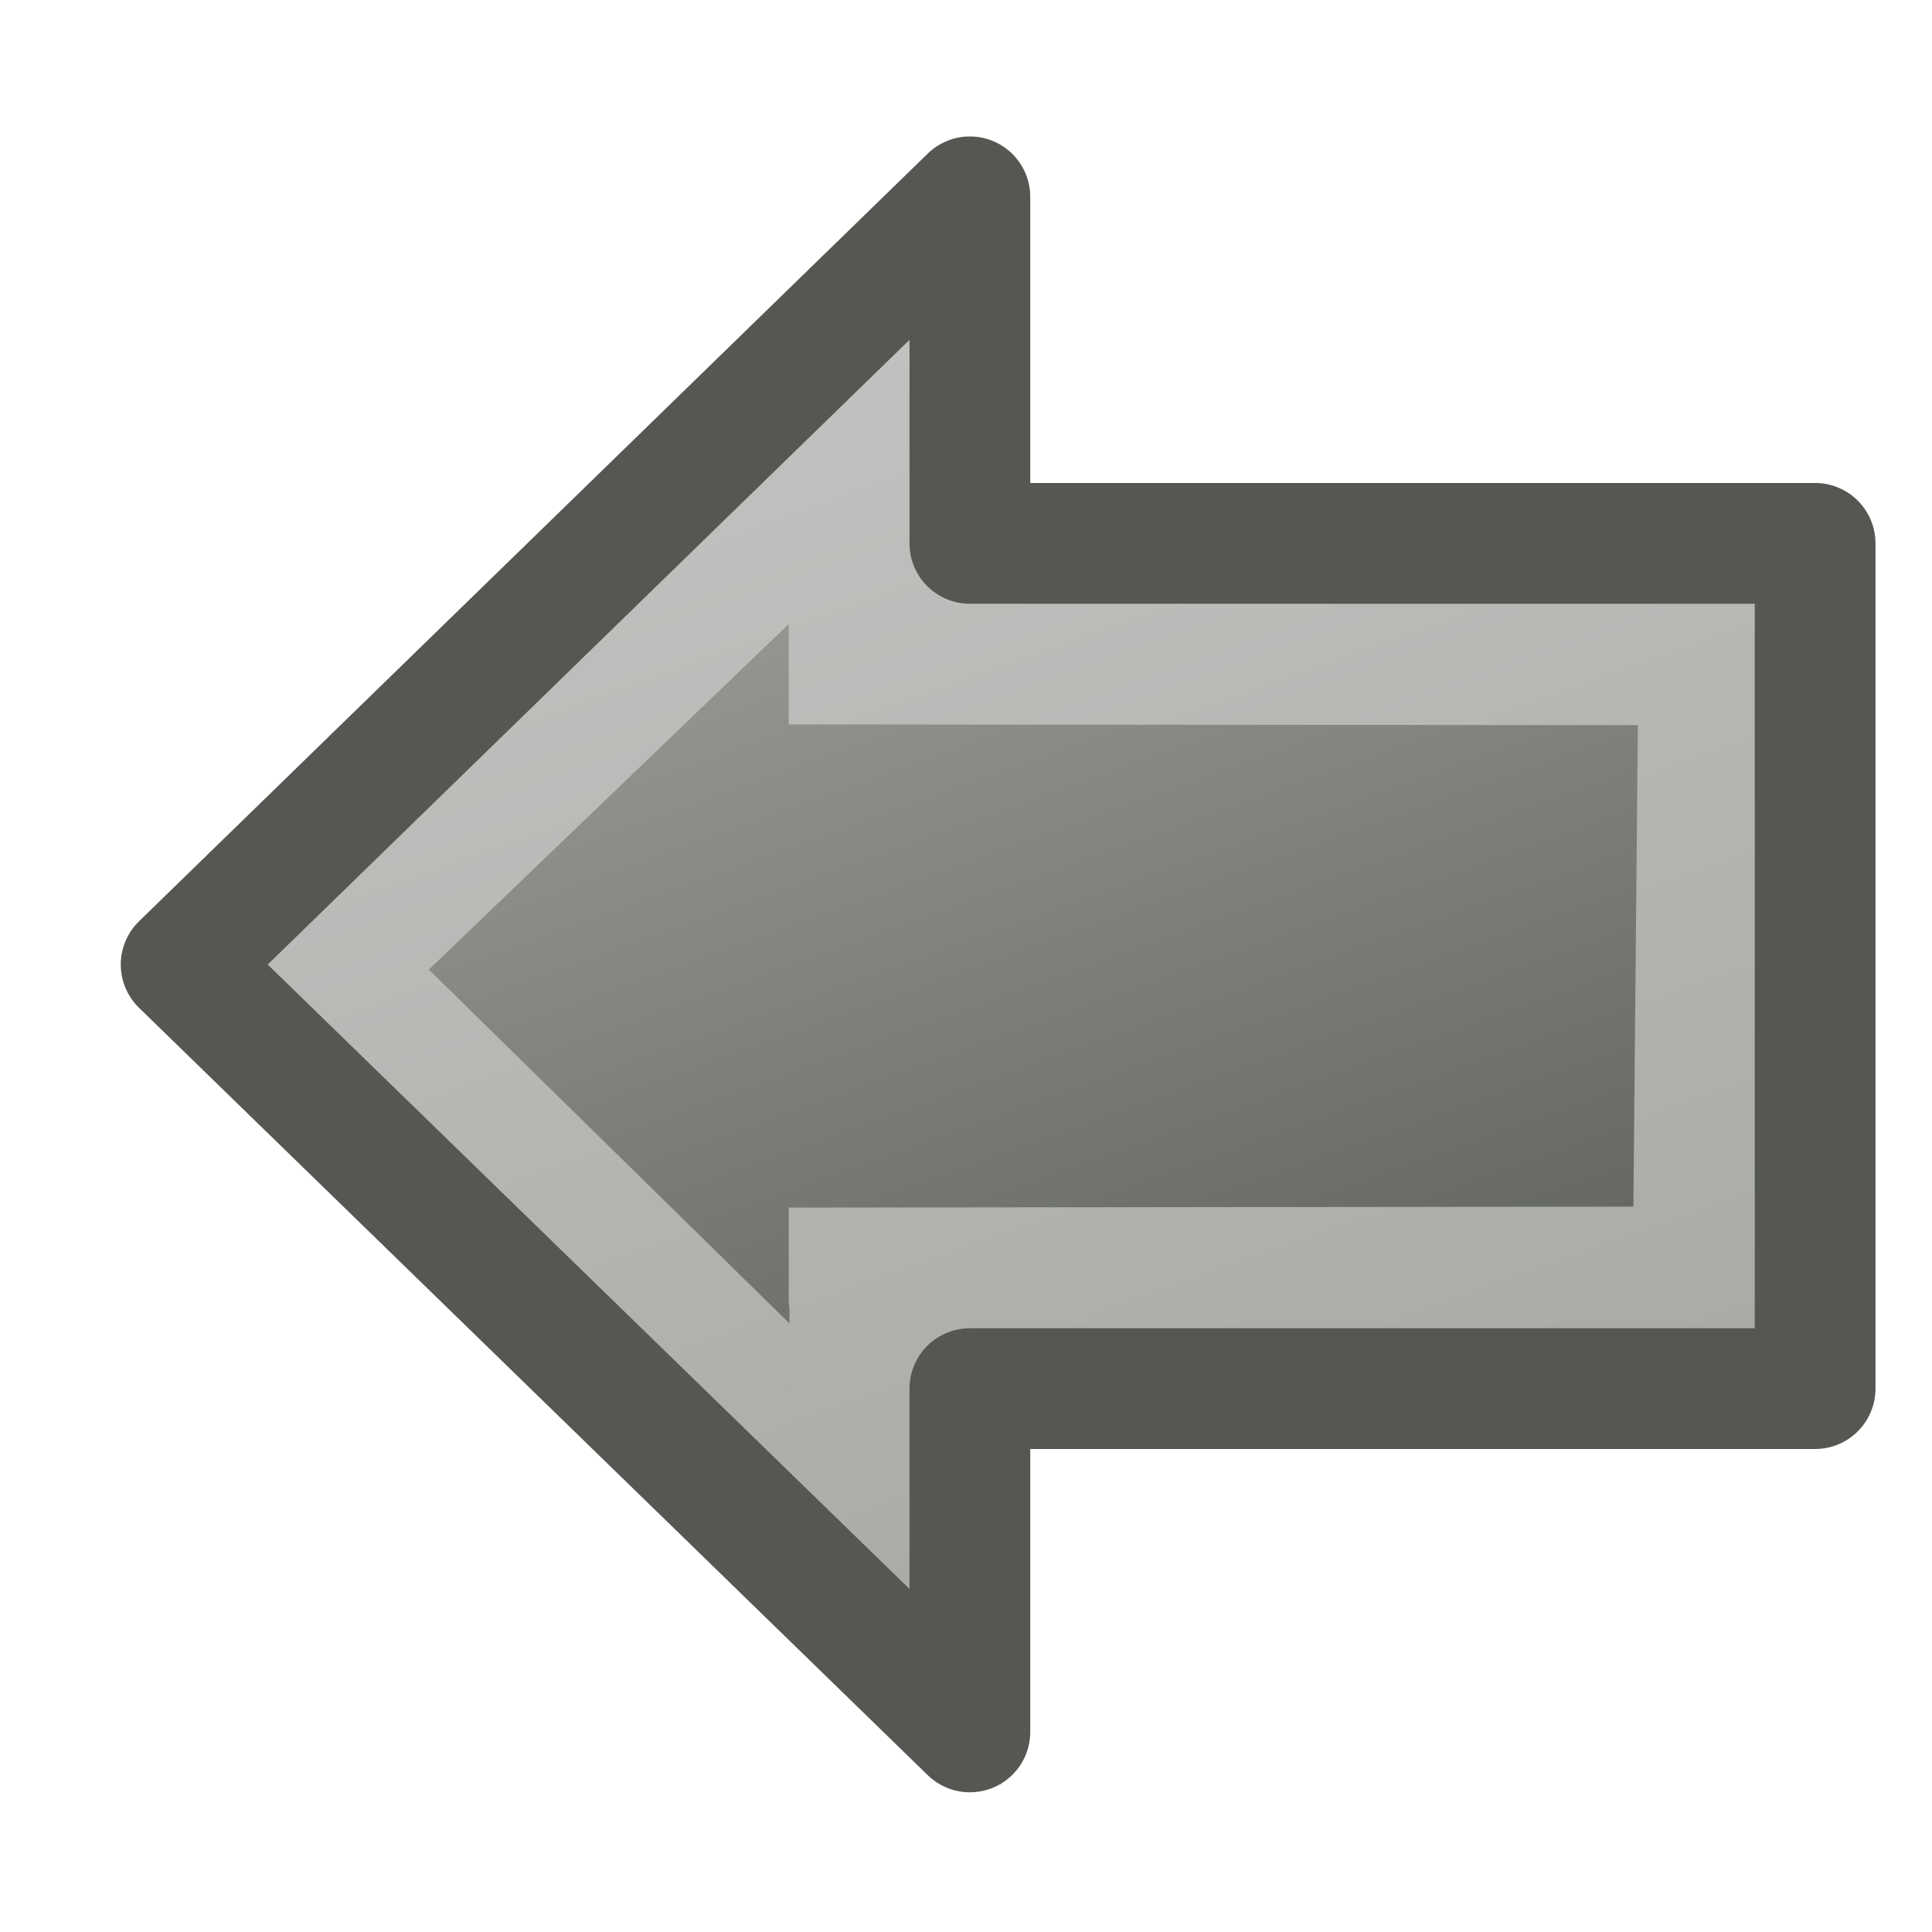
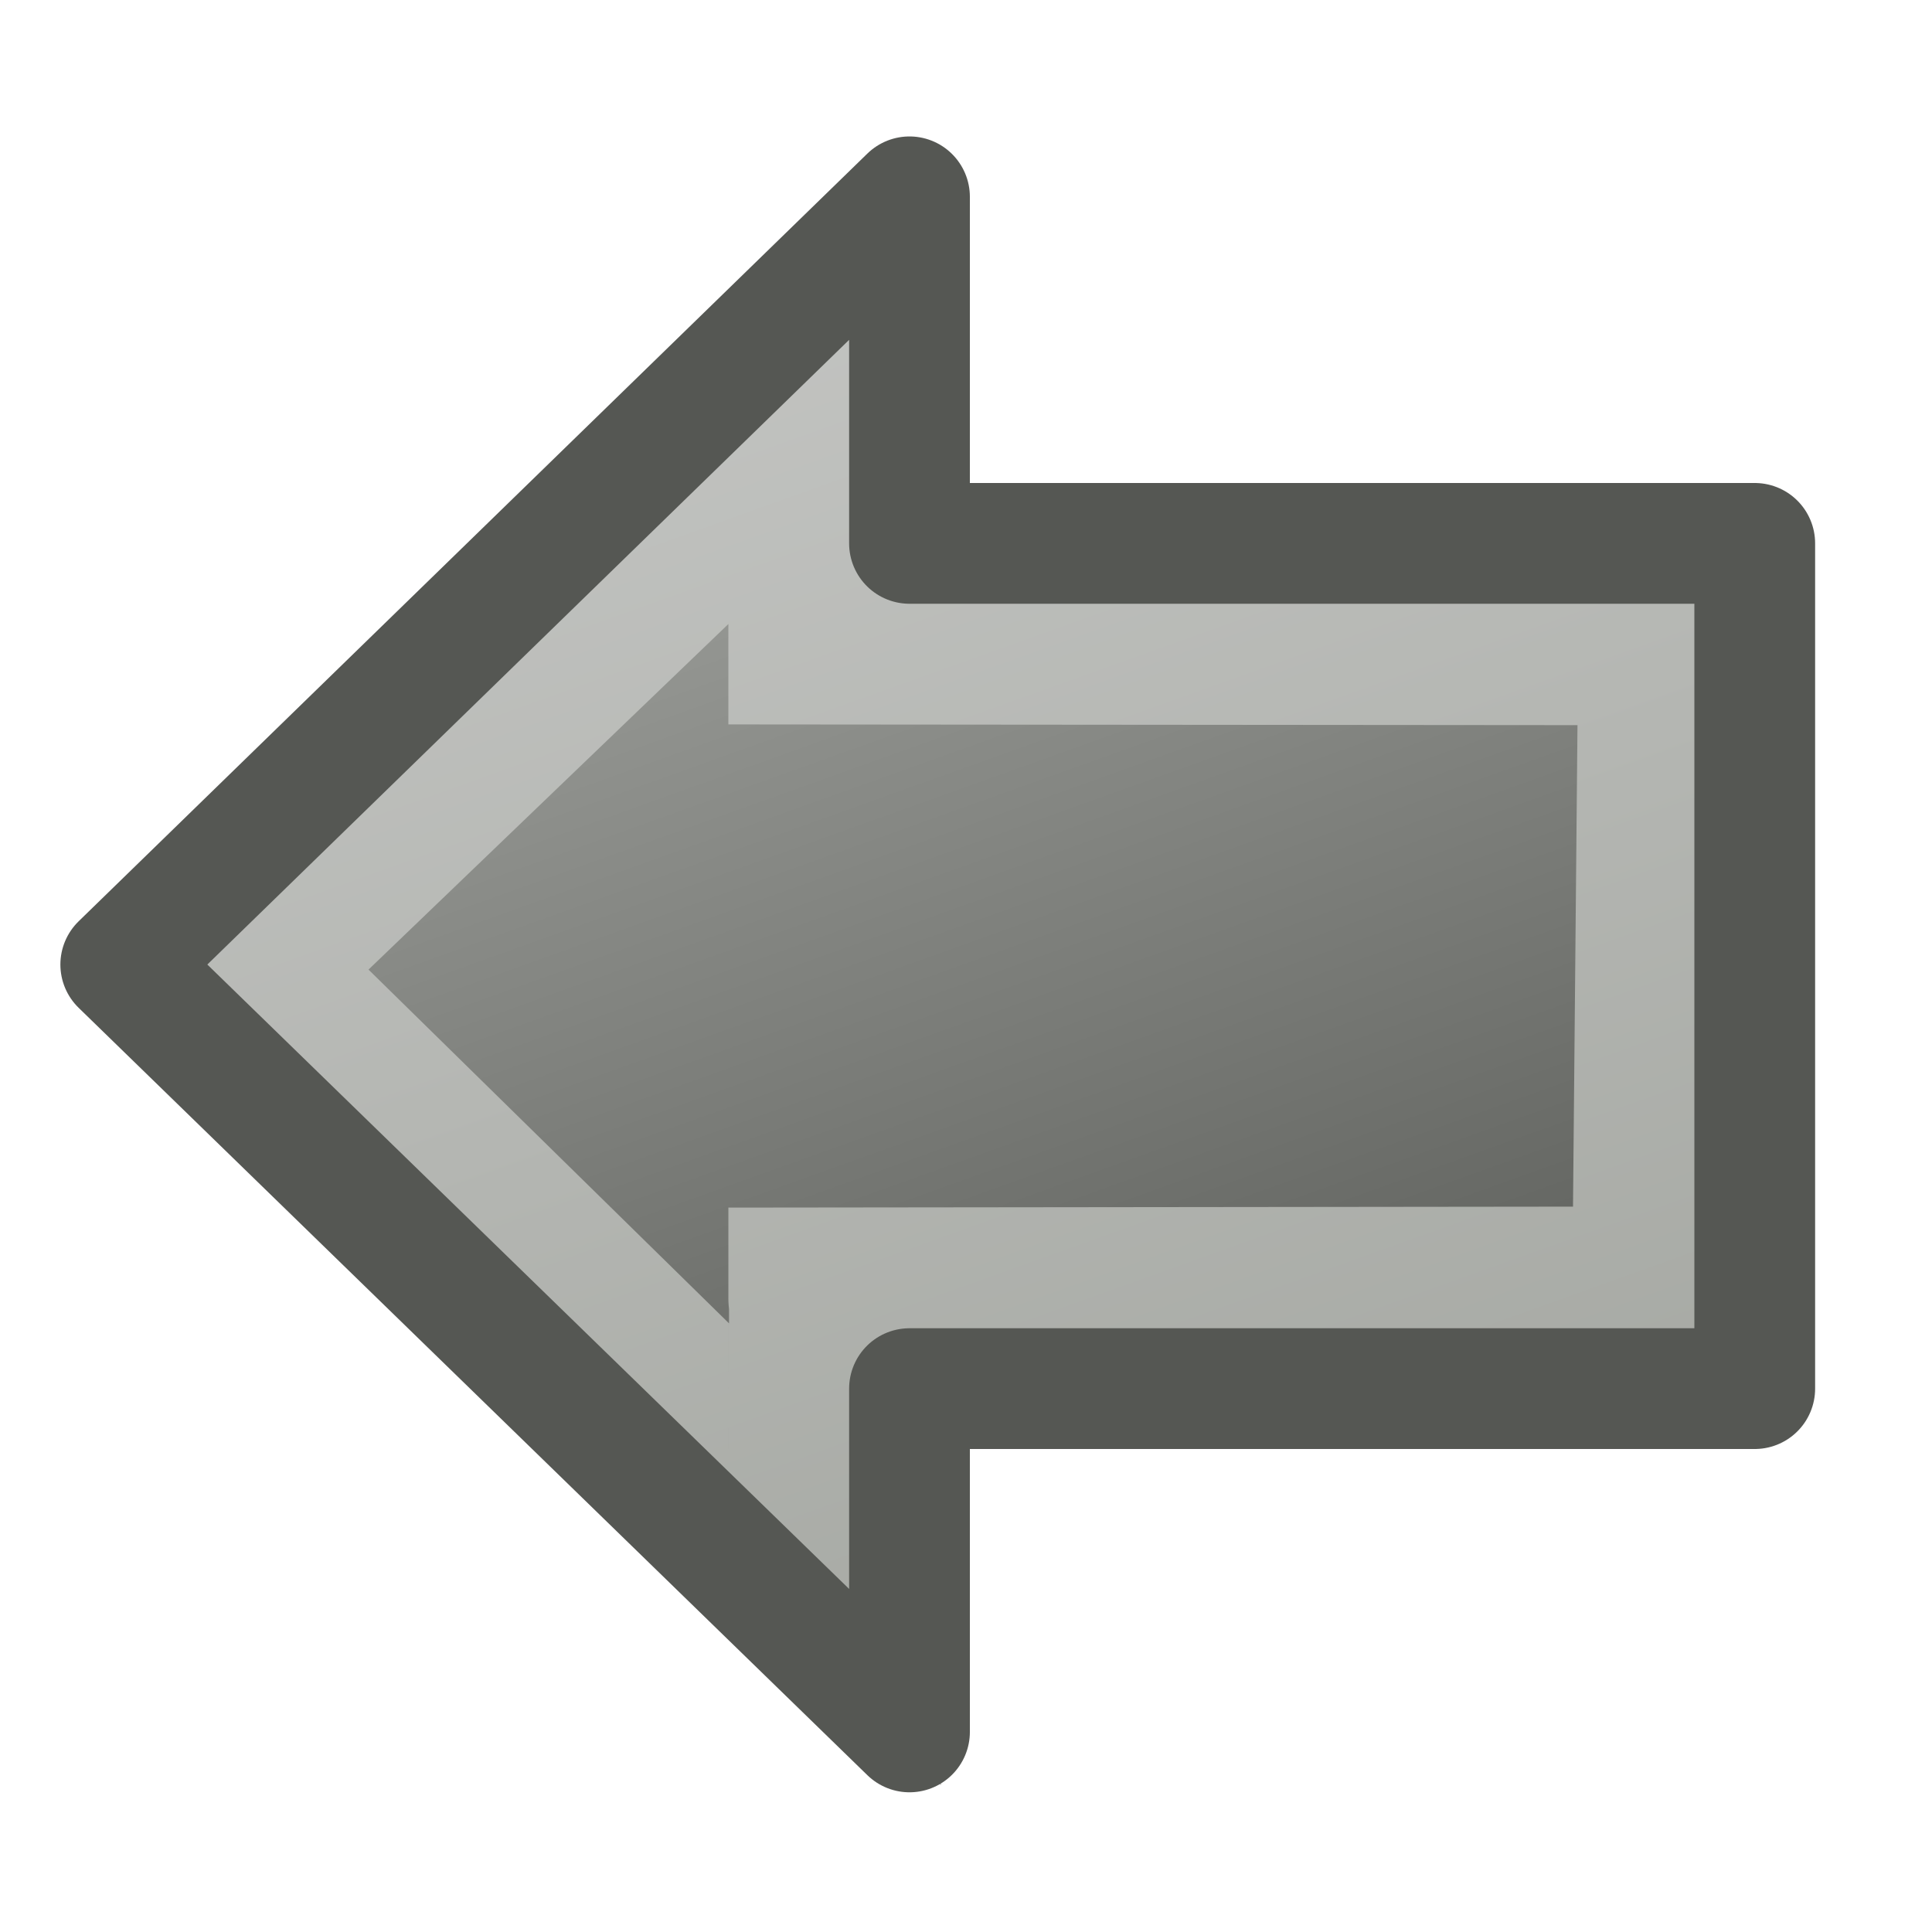
<svg xmlns="http://www.w3.org/2000/svg" xmlns:xlink="http://www.w3.org/1999/xlink" width="16" height="16" id="svg3810" version="1.1">
  <defs id="defs3812">
    <linearGradient xlink:href="#linearGradient3851" id="linearGradient3800" x1="10.067" y1="10.106" x2="15.954" y2="32.074" gradientUnits="userSpaceOnUse" />
    <linearGradient id="linearGradient3851">
      <stop style="stop-color:#b4b6b2;stop-opacity:1;" offset="0" id="stop3853" />
      <stop style="stop-color:#464844;stop-opacity:1;" offset="1" id="stop3855" />
    </linearGradient>
    <linearGradient xlink:href="#linearGradient3835" id="linearGradient3808" x1="10.067" y1="10.106" x2="15.954" y2="32.074" gradientUnits="userSpaceOnUse" />
    <linearGradient id="linearGradient3835">
      <stop style="stop-color:#c8c9c7;stop-opacity:1;" offset="0" id="stop3837" />
      <stop style="stop-color:#a0a39d;stop-opacity:1;" offset="1" id="stop3839" />
    </linearGradient>
    <linearGradient xlink:href="#linearGradient3851" id="linearGradient2999" gradientUnits="userSpaceOnUse" x1="10.067" y1="10.106" x2="15.954" y2="32.074" />
    <linearGradient xlink:href="#linearGradient3835" id="linearGradient3001" gradientUnits="userSpaceOnUse" x1="10.067" y1="10.106" x2="15.954" y2="32.074" />
    <linearGradient xlink:href="#linearGradient3851" id="linearGradient3005" gradientUnits="userSpaceOnUse" x1="10.067" y1="10.106" x2="15.954" y2="32.074" />
    <linearGradient xlink:href="#linearGradient3835" id="linearGradient3007" gradientUnits="userSpaceOnUse" x1="10.067" y1="10.106" x2="15.954" y2="32.074" />
    <linearGradient xlink:href="#linearGradient3851" id="linearGradient3012" gradientUnits="userSpaceOnUse" x1="10.067" y1="10.106" x2="15.954" y2="32.074" />
    <linearGradient xlink:href="#linearGradient3835" id="linearGradient3014" gradientUnits="userSpaceOnUse" x1="10.067" y1="10.106" x2="15.954" y2="32.074" />
    <linearGradient xlink:href="#linearGradient3851" id="linearGradient3018" gradientUnits="userSpaceOnUse" x1="10.067" y1="10.106" x2="15.954" y2="32.074" gradientTransform="matrix(0.717946,0,0,0.717946,-0.274351,24.96162)" />
    <linearGradient xlink:href="#linearGradient3835" id="linearGradient3020" gradientUnits="userSpaceOnUse" x1="10.067" y1="10.106" x2="15.954" y2="32.074" gradientTransform="matrix(0.717946,0,0,0.717946,-0.274351,24.96162)" />
    <linearGradient xlink:href="#linearGradient3835" id="linearGradient3083" gradientUnits="userSpaceOnUse" gradientTransform="matrix(0.717946,0,0,0.717946,-0.274351,24.96162)" x1="15.59" y1="10.035" x2="7.688" y2="32.074" />
    <linearGradient xlink:href="#linearGradient3851" id="linearGradient3085" gradientUnits="userSpaceOnUse" gradientTransform="matrix(0.717946,0,0,0.717946,-0.274351,24.96162)" x1="15.59" y1="10.035" x2="7.688" y2="32.074" />
+     <linearGradient xlink:href="#linearGradient3851" id="linearGradient3013" gradientUnits="userSpaceOnUse" gradientTransform="matrix(0.717946,0,0,0.717946,-0.274351,24.96162)" x1="15.59" y1="10.035" x2="7.688" y2="32.074" />
+     <linearGradient xlink:href="#linearGradient3835" id="linearGradient3015" gradientUnits="userSpaceOnUse" gradientTransform="matrix(0.717946,0,0,0.717946,-0.274351,24.96162)" x1="15.59" y1="10.035" x2="7.688" y2="32.074" />
  </defs>
  <g id="layer1" transform="translate(0,-32)">
-     <g id="g3790" transform="matrix(-1,0,0,1,16.53206,0)">
-       <path id="path3789" d="m 9.25,35.408 0,1.842 -7.039,0.006 0.051,5.486 L 9.25,42.75 c 0,0 3.949e-4,1.988 0,1.991 l 4.807,-4.717 z" style="fill:url(#linearGradient3085);fill-opacity:1;fill-rule:evenodd;stroke:url(#linearGradient3083);stroke-width:1.5;stroke-linejoin:miter;stroke-miterlimit:4;stroke-dasharray:none" />
-       <path id="rect3778" d="m 8.5,33.63 0,2.87 -7,0 0,7 7,0 0,2.843 6.532,-6.355 z" style="fill:none;stroke:#555753;stroke-width:1;stroke-linecap:round;stroke-linejoin:round;stroke-miterlimit:4;stroke-opacity:1;stroke-dasharray:none" />
+     <g id="g3004" transform="translate(-0.5,0)">
+       <g transform="matrix(-1,0,0,1,16.53206,0)" id="g3790">
+         <path style="fill:url(#linearGradient3013);fill-opacity:1;fill-rule:evenodd;stroke:url(#linearGradient3015);stroke-width:1.5;stroke-linejoin:miter;stroke-miterlimit:4;stroke-dasharray:none" d="m 9.25,35.408 0,1.842 -7.039,0.006 0.051,5.486 L 9.25,42.75 c 0,0 3.949e-4,1.988 0,1.991 l 4.807,-4.717 z" id="path3789" />
+         <path style="fill:none;stroke:#555753;stroke-width:1;stroke-linecap:round;stroke-linejoin:round;stroke-miterlimit:4;stroke-opacity:1;stroke-dasharray:none" d="m 8.5,33.63 0,2.87 -7,0 0,7 7,0 0,2.843 6.532,-6.355 z" id="rect3778" />
+       </g>
    </g>
  </g>
</svg>
